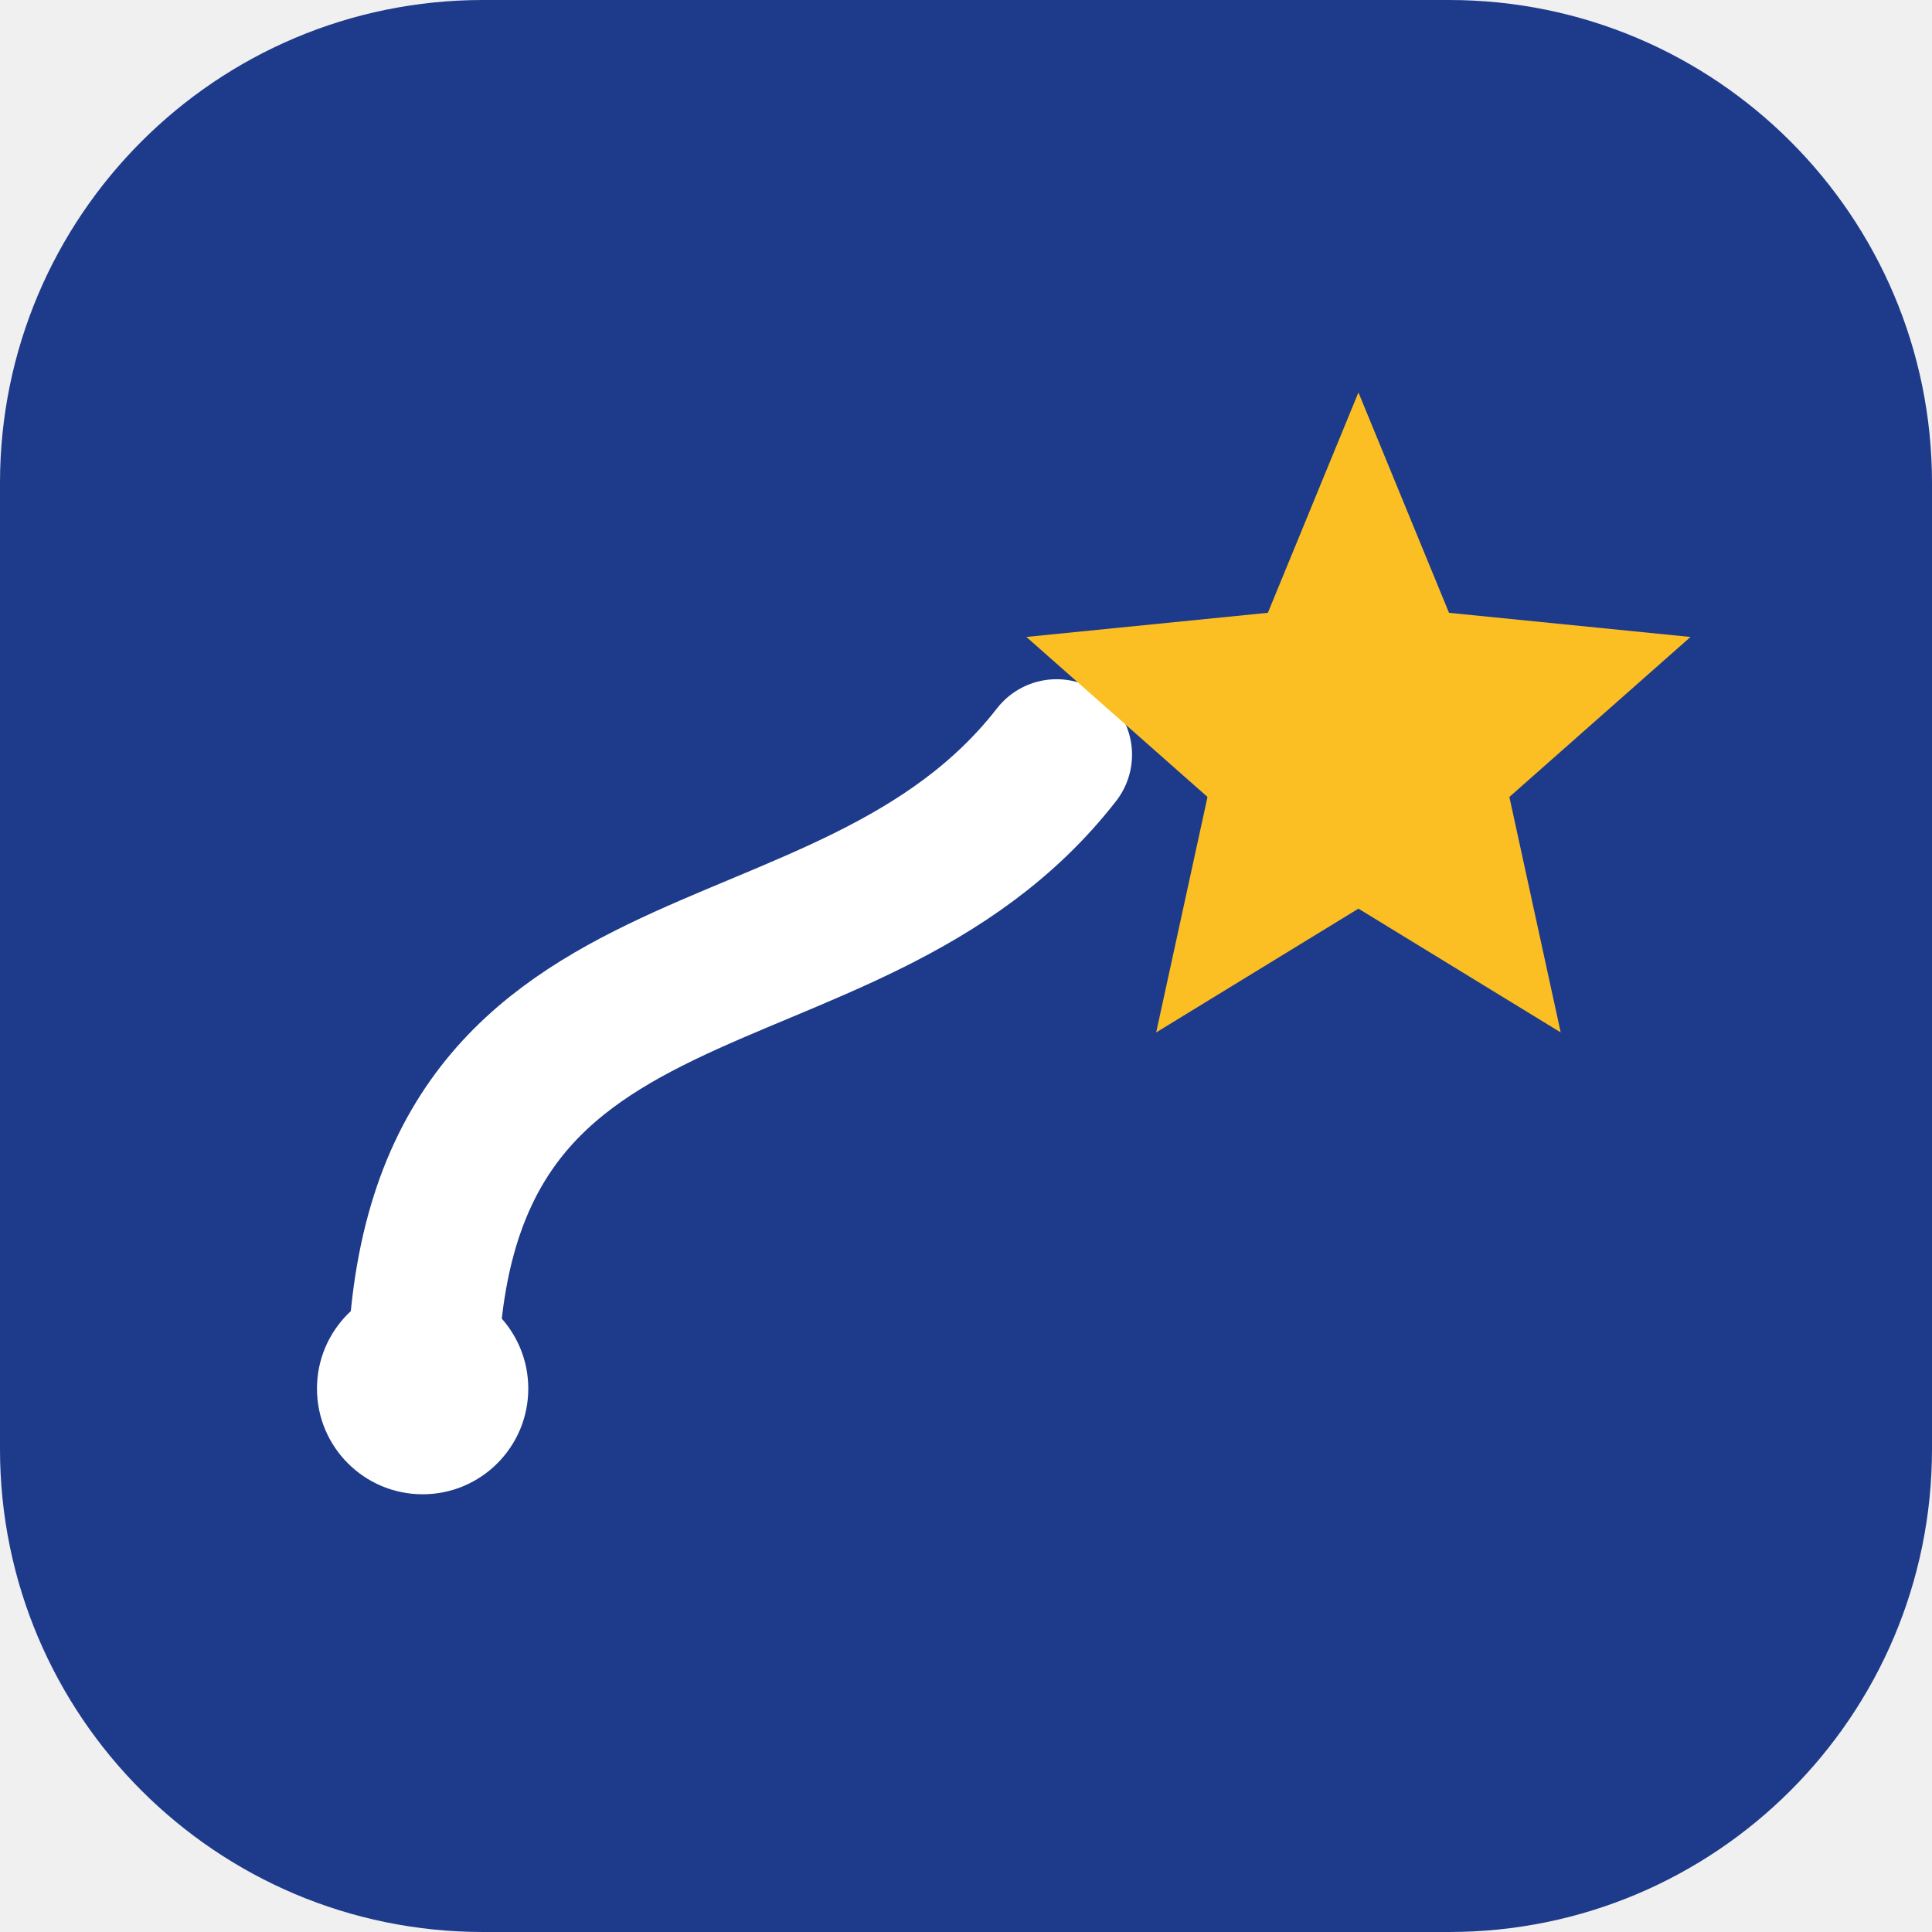
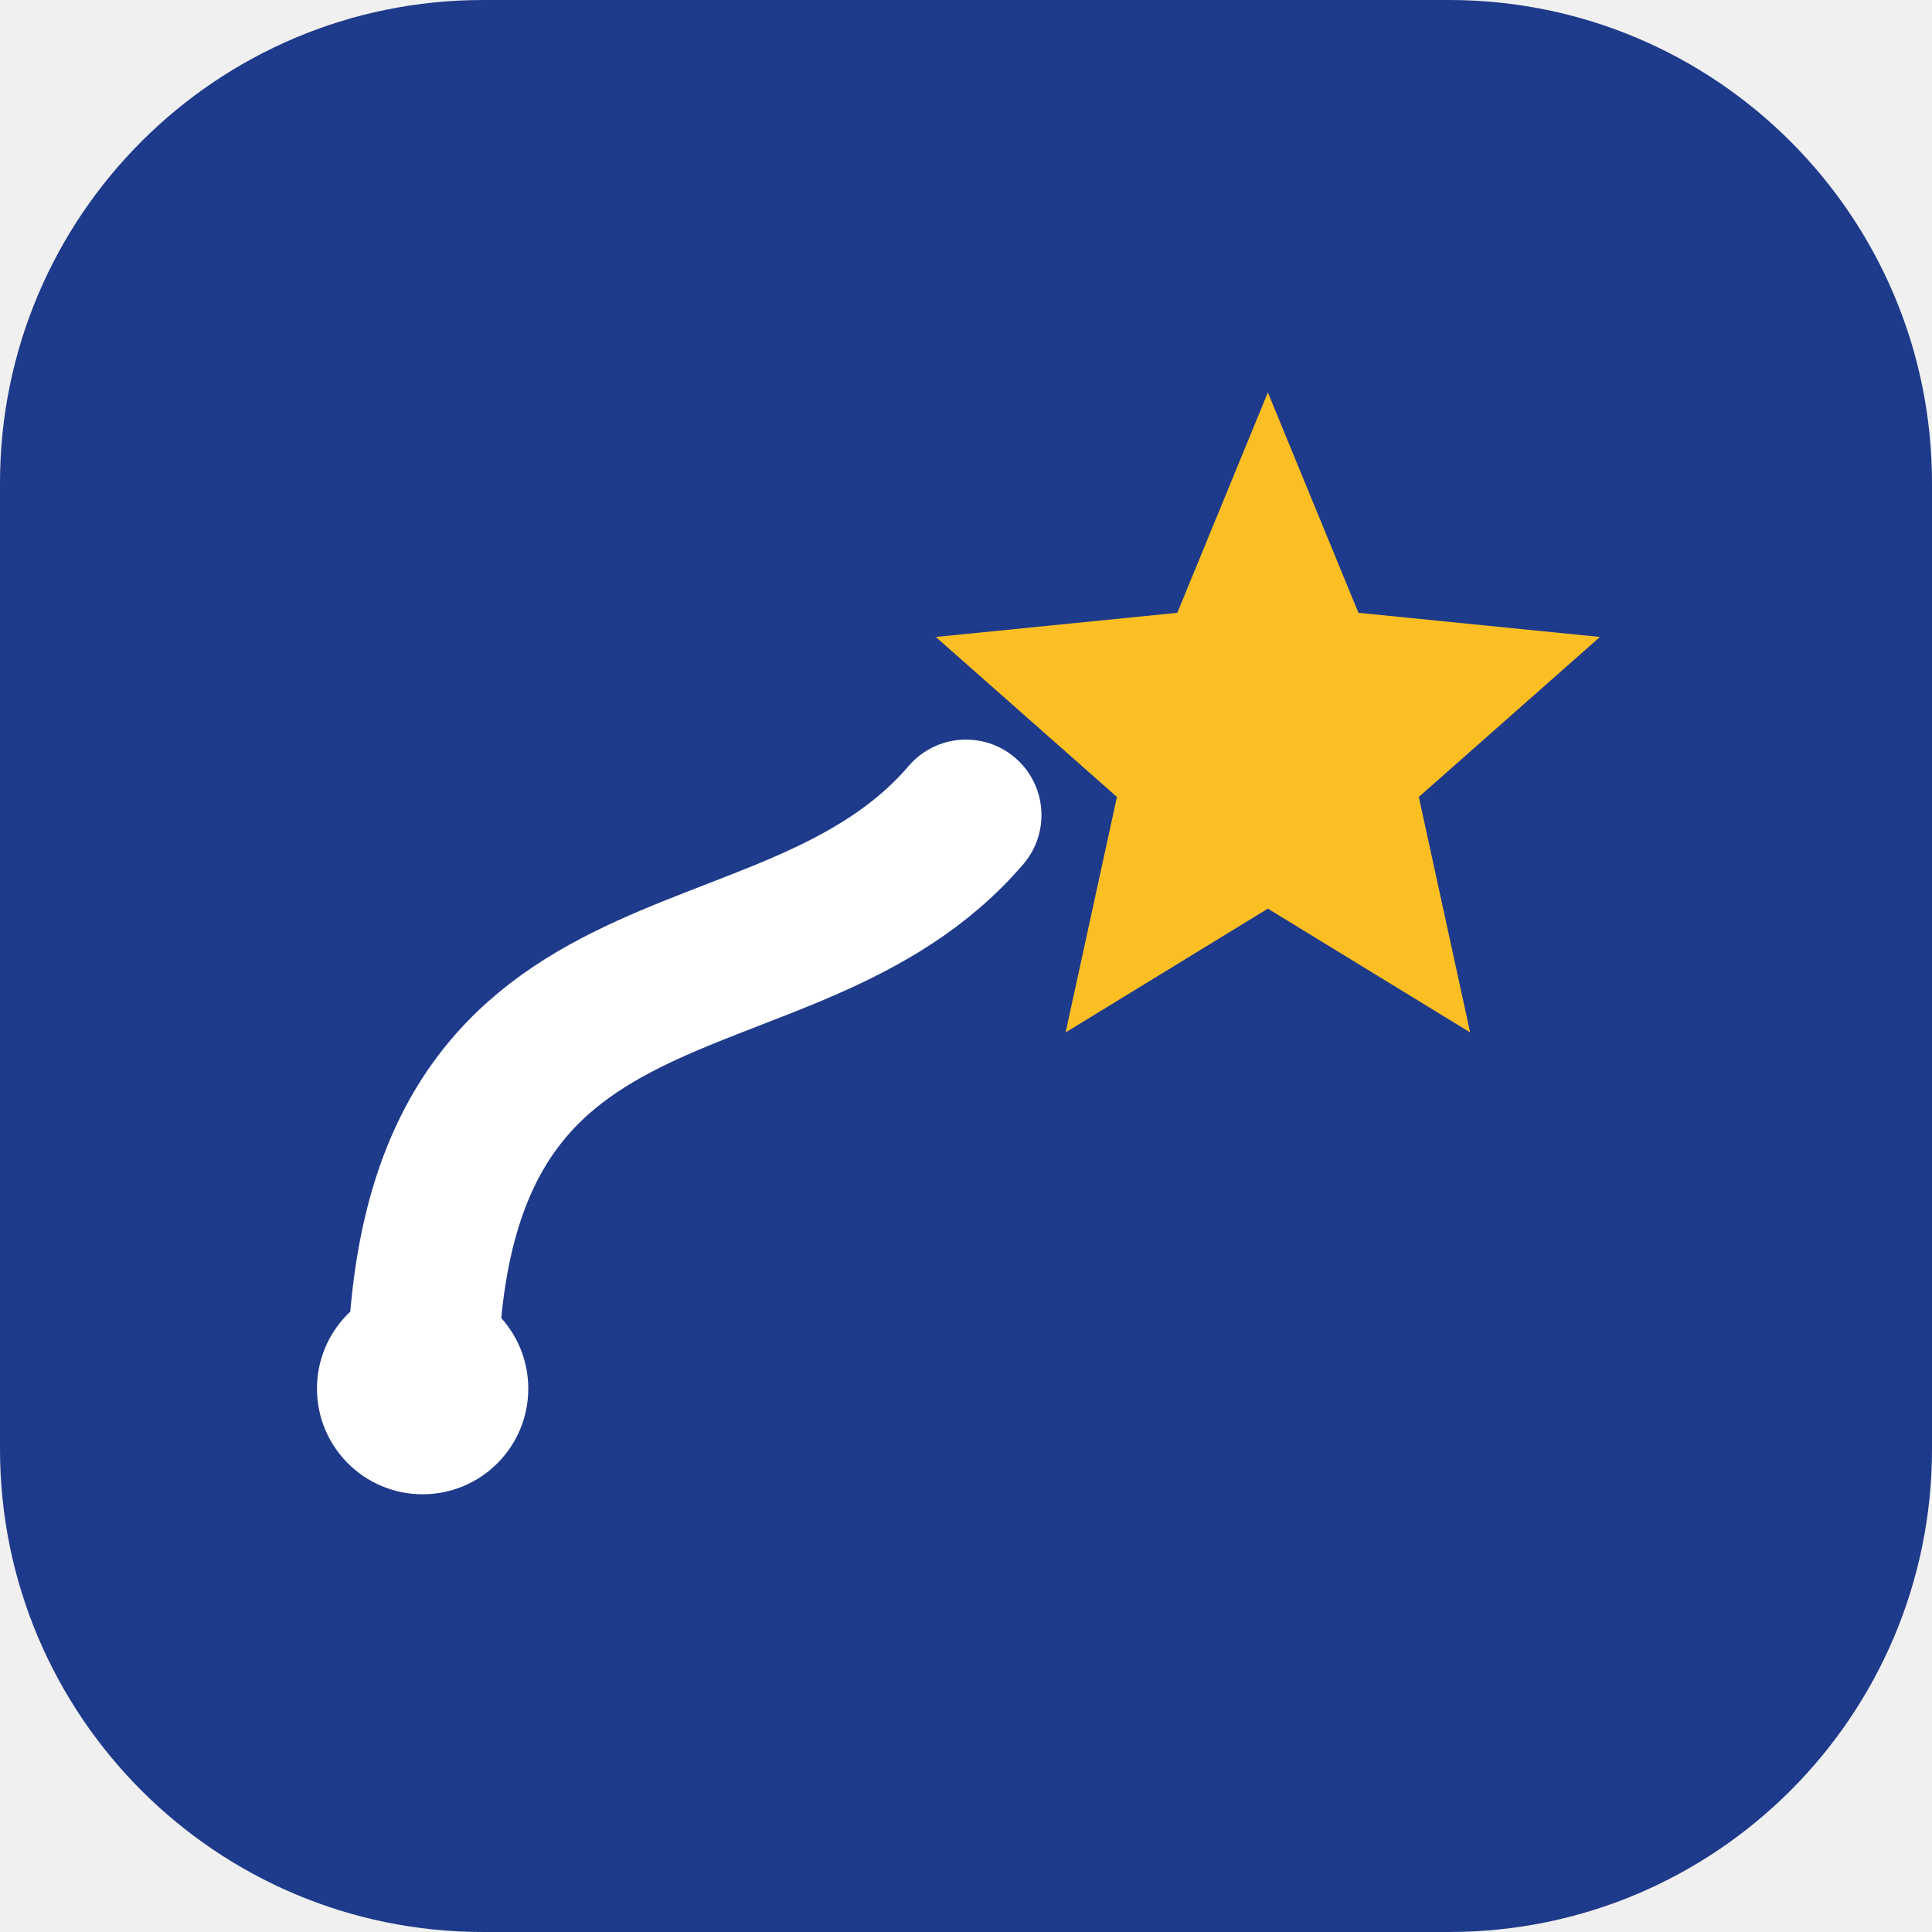
<svg xmlns="http://www.w3.org/2000/svg" viewBox="0 0 64 64" role="img" aria-labelledby="t-pro">
  <rect width="64" height="64" rx="16" fill="#1E3A8A" />
  <circle cx="14" cy="46" r="3.5" fill="#FFFFFF" />
-   <path d="M14,46 C14,30 28,34 35,25" fill="none" stroke="#FFFFFF" stroke-width="5" stroke-linecap="round" />
-   <path d="M45,13 L48,20.3 L56,21.1 L50,26.4 L51.7,34.2 L45,30.1 L38.3,34.2 L40,26.4 L34,21.1 L42,20.3 Z" fill="#FBBF24" />
+   <path d="M14,46 C14,30 26,34 32,27" fill="none" stroke="#FFFFFF" stroke-width="5" stroke-linecap="round" />
+   <path d="M42,13 L45,20.3 L53,21.1 L47,26.4 L48.7,34.2 L42,30.1 L35.3,34.2 L37,26.4 L31,21.1 L39,20.3 Z" fill="#FBBF24" />
</svg>
